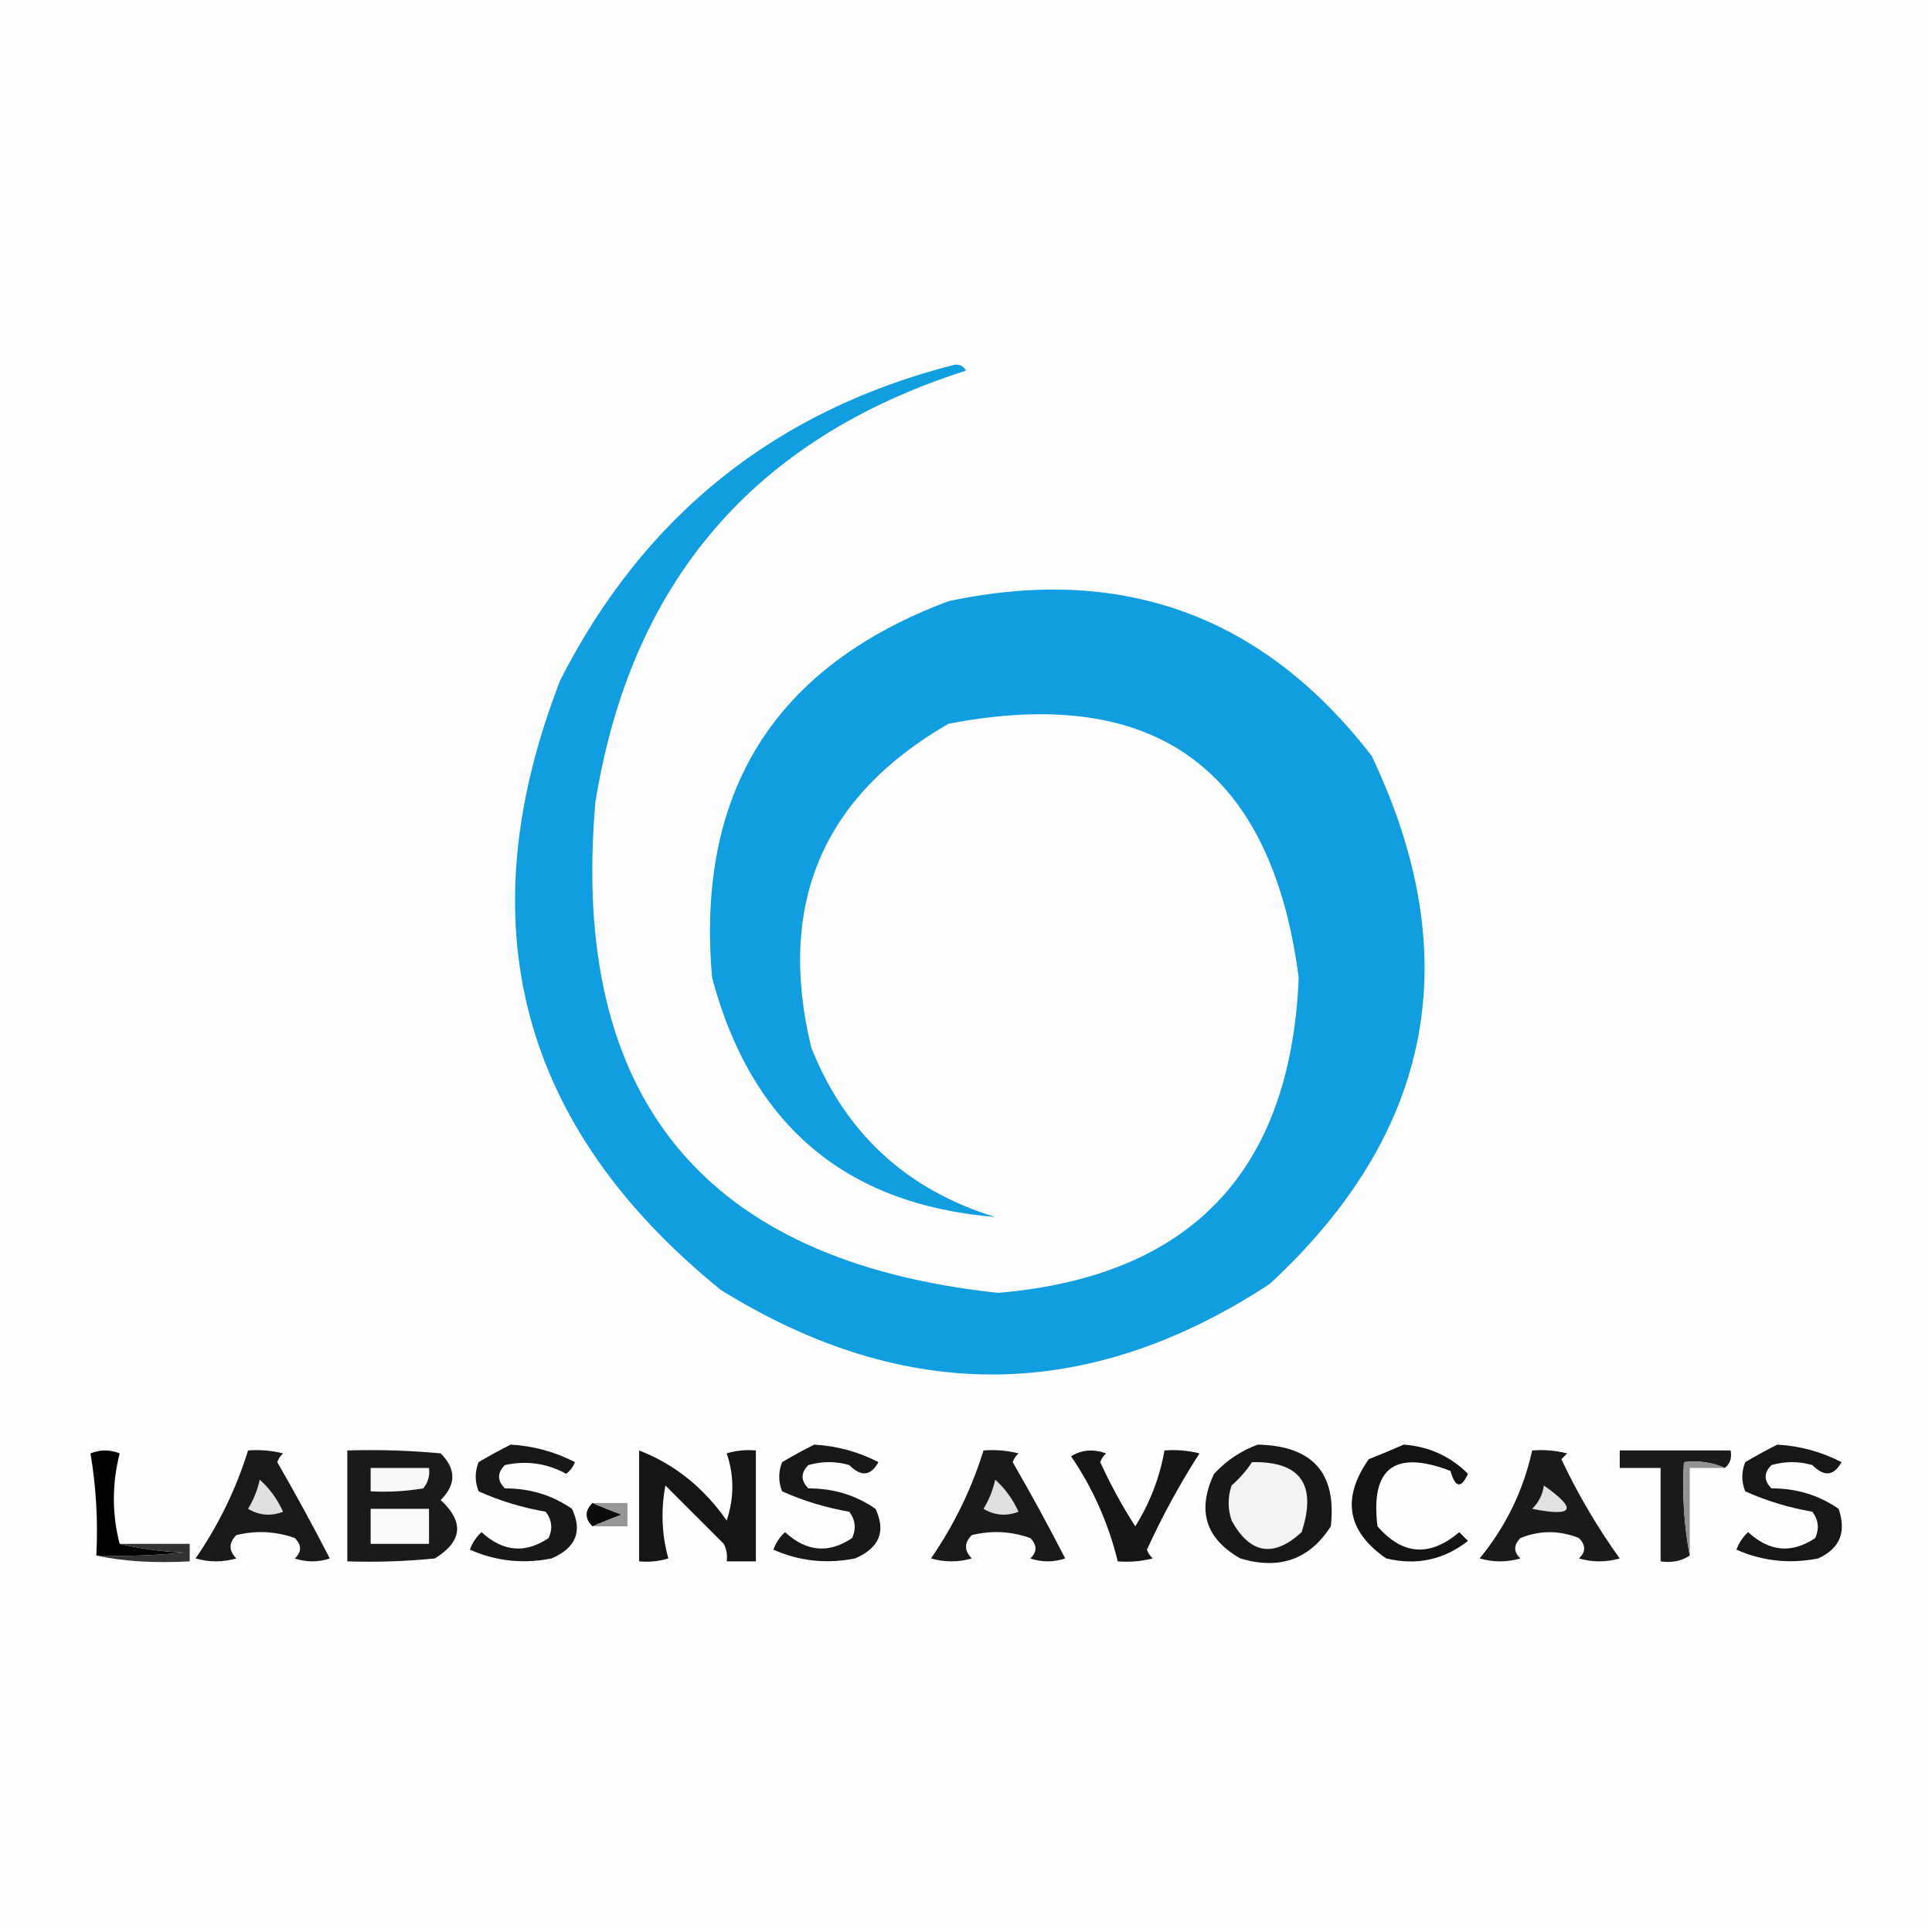
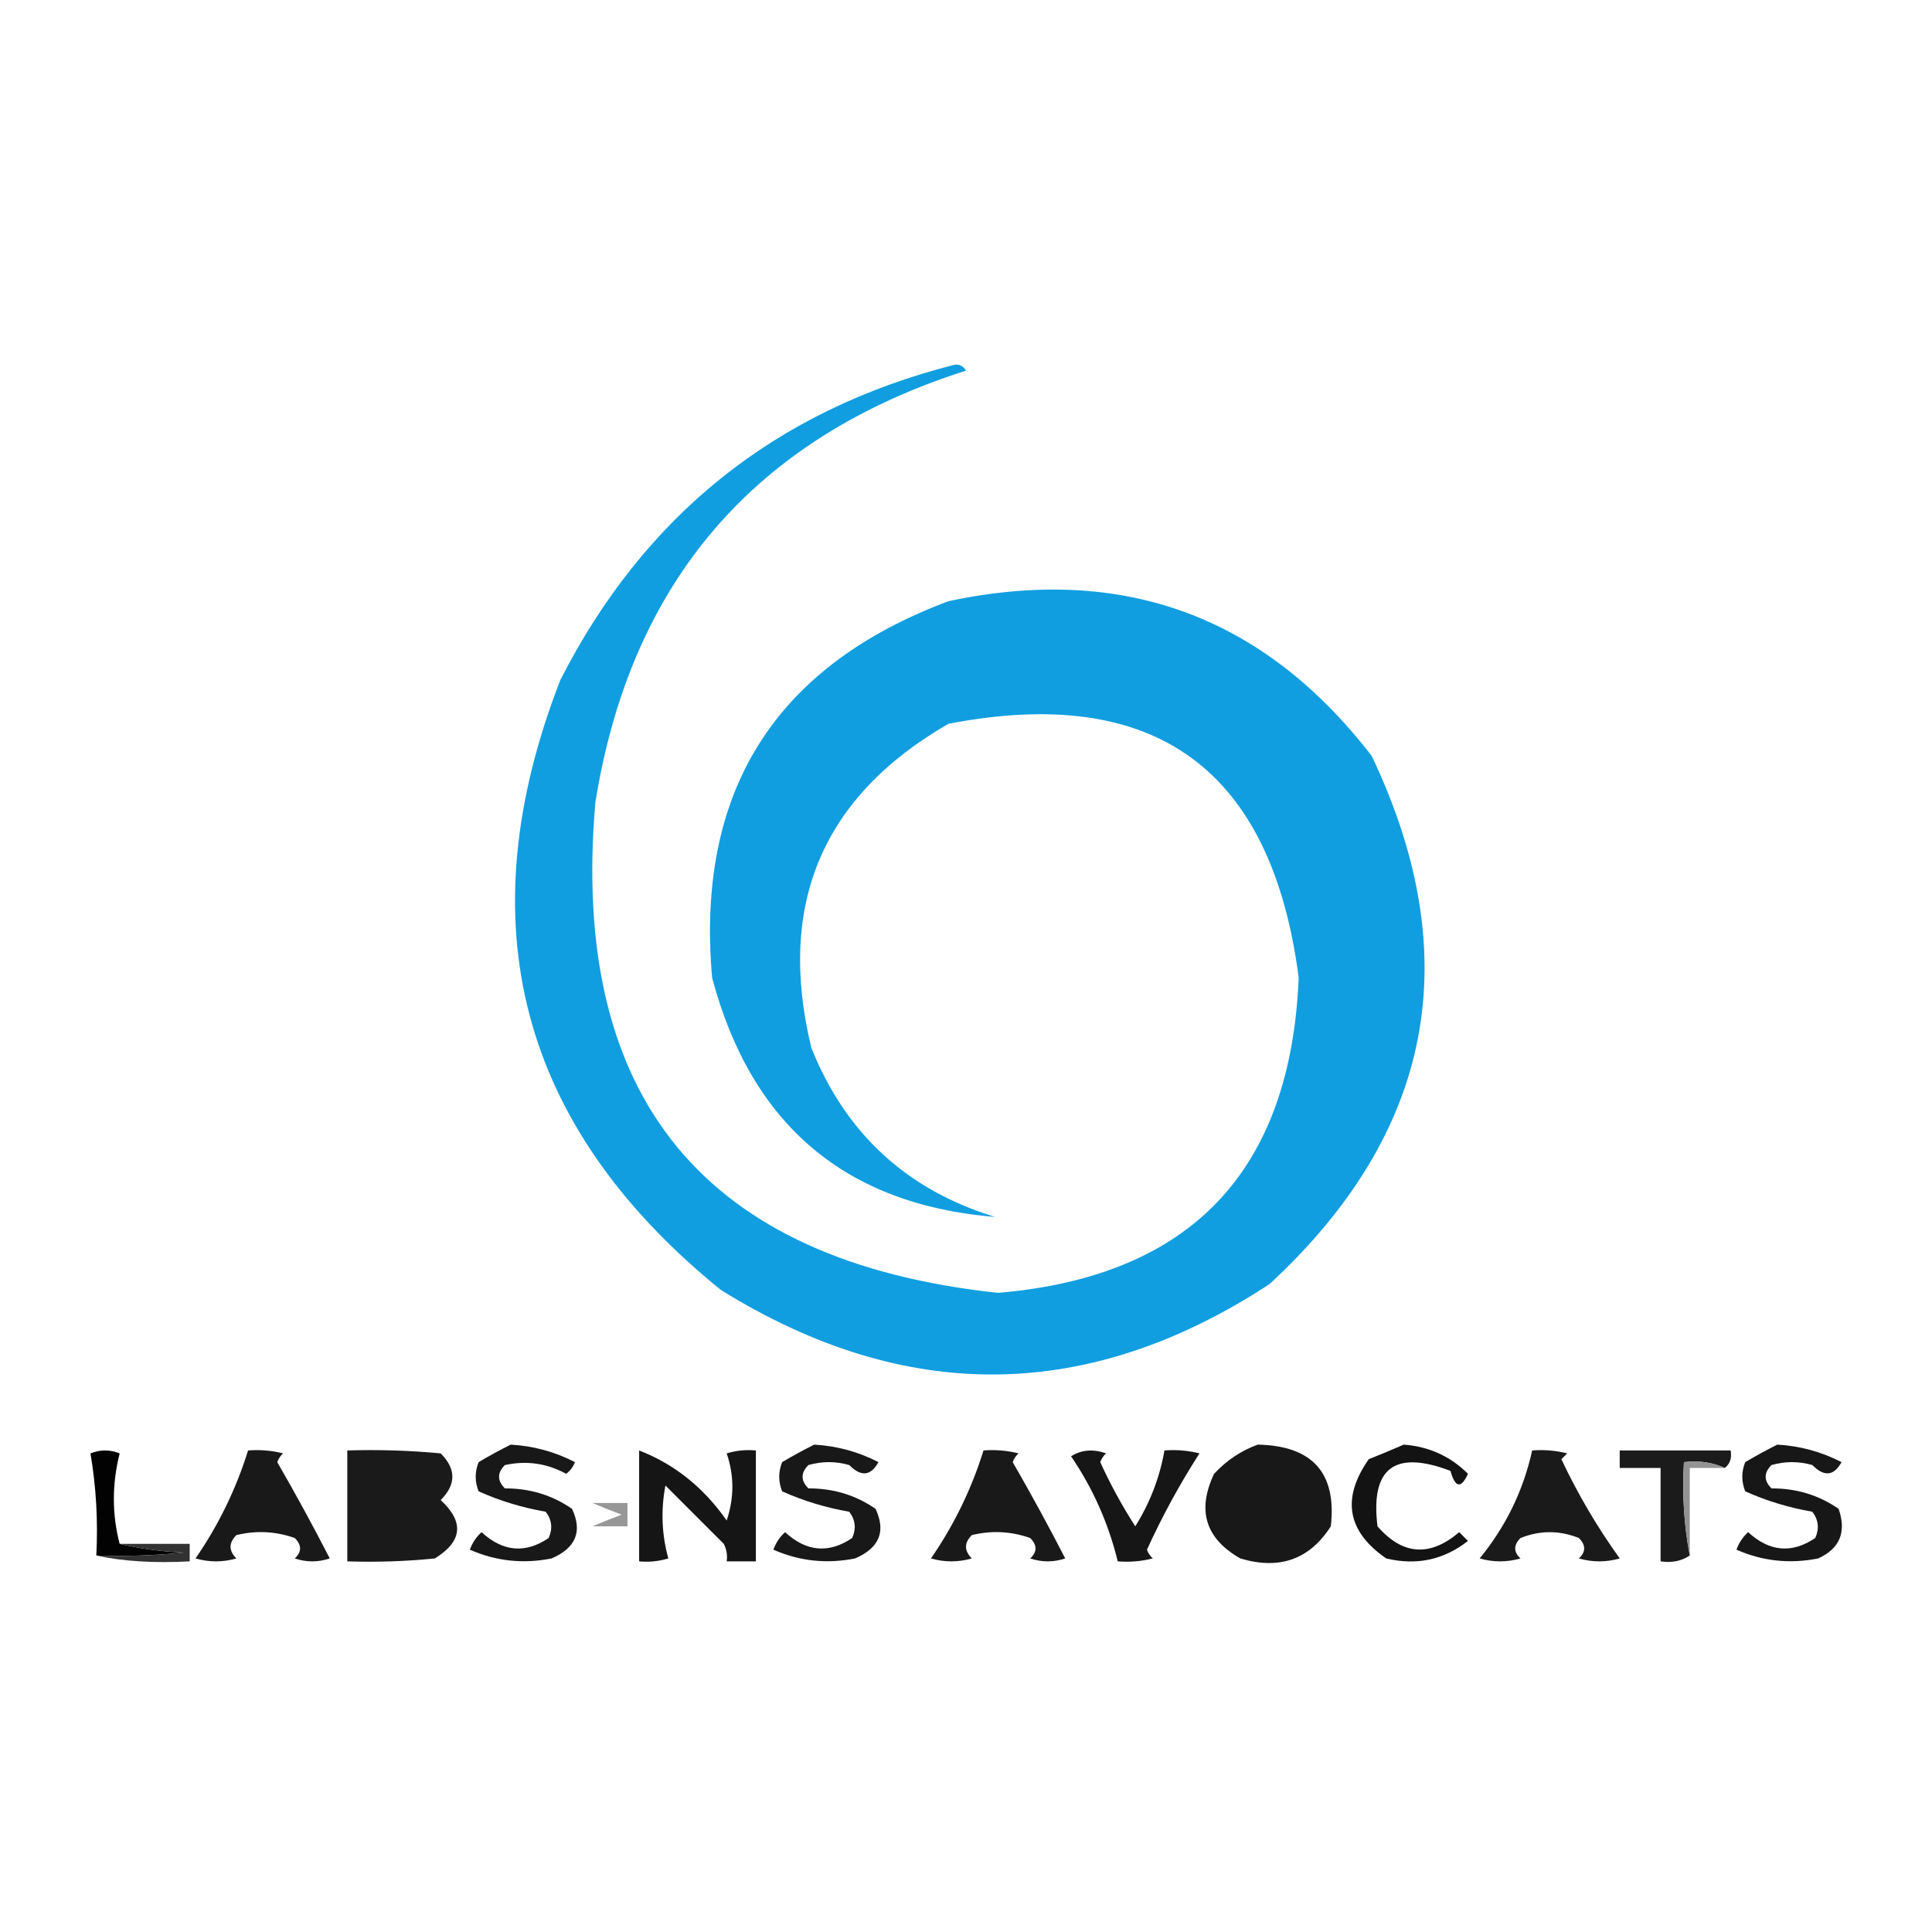
<svg xmlns="http://www.w3.org/2000/svg" version="1.1" width="331px" height="331px" style="shape-rendering:geometricPrecision; text-rendering:geometricPrecision; image-rendering:optimizeQuality; fill-rule:evenodd; clip-rule:evenodd">
  <g>
-     <path style="opacity:1" fill="#fefefe" d="M -0.5,-0.5 C 109.833,-0.5 220.167,-0.5 330.5,-0.5C 330.5,109.833 330.5,220.167 330.5,330.5C 220.167,330.5 109.833,330.5 -0.5,330.5C -0.5,220.167 -0.5,109.833 -0.5,-0.5 Z" />
+     <path style="opacity:1" fill-opacity="0" d="M -0.5,-0.5 C 109.833,-0.5 220.167,-0.5 330.5,-0.5C 330.5,109.833 330.5,220.167 330.5,330.5C 220.167,330.5 109.833,330.5 -0.5,330.5C -0.5,220.167 -0.5,109.833 -0.5,-0.5 Z" />
  </g>
  <g>
    <path style="opacity:1" fill="#109ee0" d="M 163.5,62.5 C 164.376,62.369 165.043,62.703 165.5,63.5C 129.198,75.065 108.031,99.732 102,137.5C 97.625,188.116 120.625,216.116 171,221.5C 203.968,218.696 221.135,200.696 222.5,167.5C 217.845,131.683 197.845,117.183 162.5,124C 140.888,136.465 133.055,154.965 139,179.5C 144.863,194.196 155.363,203.862 170.5,208.5C 144.872,206.395 128.706,192.729 122,167.5C 119.201,135.655 132.701,114.155 162.5,103C 192.311,96.653 216.477,105.486 235,129.5C 251.387,163.901 245.553,194.067 217.5,220C 186.476,240.306 155.142,240.64 123.5,221C 88.961,192.995 79.794,158.162 96,116.5C 110.365,88.299 132.865,70.299 163.5,62.5 Z" />
  </g>
  <g>
    <path style="opacity:1" fill="#181818" d="M 87.5,247.5 C 91.387,247.722 95.054,248.722 98.5,250.5C 98.192,251.308 97.692,251.975 97,252.5C 93.704,250.696 90.204,250.196 86.5,251C 85.167,252.333 85.167,253.667 86.5,255C 90.762,254.98 94.595,256.147 98,258.5C 99.824,262.373 98.658,265.206 94.5,267C 89.63,267.967 84.963,267.467 80.5,265.5C 80.919,264.328 81.585,263.328 82.5,262.5C 86.177,265.87 90.011,266.203 94,263.5C 94.72,261.888 94.554,260.388 93.5,259C 89.436,258.29 85.603,257.123 82,255.5C 81.333,253.833 81.333,252.167 82,250.5C 83.876,249.391 85.71,248.391 87.5,247.5 Z" />
  </g>
  <g>
    <path style="opacity:1" fill="#181818" d="M 139.5,247.5 C 143.387,247.722 147.054,248.722 150.5,250.5C 149.187,252.885 147.52,253.052 145.5,251C 143.167,250.333 140.833,250.333 138.5,251C 137.167,252.333 137.167,253.667 138.5,255C 142.762,254.98 146.595,256.147 150,258.5C 151.824,262.373 150.658,265.206 146.5,267C 141.63,267.967 136.963,267.467 132.5,265.5C 132.919,264.328 133.585,263.328 134.5,262.5C 138.166,265.867 142,266.201 146,263.5C 146.72,261.888 146.554,260.388 145.5,259C 141.436,258.29 137.603,257.123 134,255.5C 133.333,253.833 133.333,252.167 134,250.5C 135.876,249.391 137.709,248.391 139.5,247.5 Z" />
  </g>
  <g>
    <path style="opacity:1" fill="#181818" d="M 215.5,247.5 C 224.872,247.699 229.039,252.365 228,261.5C 224.364,267.177 219.197,269.01 212.5,267C 206.533,263.608 205.033,258.774 208,252.5C 210.17,250.177 212.67,248.51 215.5,247.5 Z" />
  </g>
  <g>
    <path style="opacity:1" fill="#131313" d="M 240.5,247.5 C 244.825,247.831 248.492,249.498 251.5,252.5C 250.32,255.081 249.32,254.914 248.5,252C 238.933,248.351 234.766,251.518 236,261.5C 240.3,266.446 244.967,266.779 250,262.5C 250.5,263 251,263.5 251.5,264C 247.36,267.242 242.694,268.242 237.5,267C 230.797,262.385 229.797,256.719 234.5,250C 236.611,249.155 238.611,248.322 240.5,247.5 Z" />
  </g>
  <g>
    <path style="opacity:1" fill="#1b1b1b" d="M 295.5,251.5 C 293.393,250.532 291.059,250.198 288.5,250.5C 288.179,256.026 288.512,261.36 289.5,266.5C 288.081,267.451 286.415,267.784 284.5,267.5C 284.5,262.167 284.5,256.833 284.5,251.5C 282.167,251.5 279.833,251.5 277.5,251.5C 277.5,250.5 277.5,249.5 277.5,248.5C 283.833,248.5 290.167,248.5 296.5,248.5C 296.737,249.791 296.404,250.791 295.5,251.5 Z" />
  </g>
  <g>
    <path style="opacity:1" fill="#171717" d="M 304.5,247.5 C 308.387,247.722 312.054,248.722 315.5,250.5C 314.187,252.885 312.52,253.052 310.5,251C 308.167,250.333 305.833,250.333 303.5,251C 302.167,252.333 302.167,253.667 303.5,255C 307.762,254.98 311.595,256.147 315,258.5C 316.379,262.475 315.213,265.309 311.5,267C 306.63,267.967 301.963,267.467 297.5,265.5C 297.919,264.328 298.585,263.328 299.5,262.5C 303.166,265.867 307,266.201 311,263.5C 311.72,261.888 311.554,260.388 310.5,259C 306.436,258.29 302.603,257.123 299,255.5C 298.333,253.833 298.333,252.167 299,250.5C 300.876,249.391 302.709,248.391 304.5,247.5 Z" />
  </g>
  <g>
    <path style="opacity:1" fill="#020202" d="M 20.5,264.5 C 23.977,265.323 27.644,265.823 31.5,266C 26.511,266.499 21.511,266.666 16.5,266.5C 16.808,260.575 16.475,254.741 15.5,249C 17.167,248.333 18.833,248.333 20.5,249C 19.176,254.266 19.176,259.433 20.5,264.5 Z" />
  </g>
  <g>
    <path style="opacity:1" fill="#191919" d="M 42.5,248.5 C 44.527,248.338 46.527,248.505 48.5,249C 48.043,249.414 47.709,249.914 47.5,250.5C 50.613,255.888 53.613,261.388 56.5,267C 54.5,267.667 52.5,267.667 50.5,267C 51.711,265.887 51.711,264.72 50.5,263.5C 47.216,262.343 43.882,262.176 40.5,263C 39.167,264.333 39.167,265.667 40.5,267C 38.167,267.667 35.833,267.667 33.5,267C 37.446,261.275 40.446,255.109 42.5,248.5 Z" />
  </g>
  <g>
    <path style="opacity:1" fill="#1a1a1a" d="M 59.5,248.5 C 64.844,248.334 70.177,248.501 75.5,249C 78.167,251.667 78.167,254.333 75.5,257C 79.566,260.745 79.233,264.078 74.5,267C 69.511,267.499 64.511,267.666 59.5,267.5C 59.5,261.167 59.5,254.833 59.5,248.5 Z" />
  </g>
  <g>
    <path style="opacity:1" fill="#151515" d="M 109.5,248.5 C 115.547,250.847 120.547,254.847 124.5,260.5C 125.795,256.62 125.795,252.786 124.5,249C 126.134,248.506 127.801,248.34 129.5,248.5C 129.5,254.833 129.5,261.167 129.5,267.5C 127.833,267.5 126.167,267.5 124.5,267.5C 124.649,266.448 124.483,265.448 124,264.5C 120.667,261.167 117.333,257.833 114,254.5C 113.204,258.755 113.371,262.921 114.5,267C 112.866,267.494 111.199,267.66 109.5,267.5C 109.5,261.167 109.5,254.833 109.5,248.5 Z" />
  </g>
  <g>
    <path style="opacity:1" fill="#191919" d="M 168.5,248.5 C 170.527,248.338 172.527,248.505 174.5,249C 174.043,249.414 173.709,249.914 173.5,250.5C 176.613,255.888 179.613,261.388 182.5,267C 180.5,267.667 178.5,267.667 176.5,267C 177.711,265.887 177.711,264.72 176.5,263.5C 173.216,262.343 169.882,262.176 166.5,263C 165.167,264.333 165.167,265.667 166.5,267C 164.167,267.667 161.833,267.667 159.5,267C 163.446,261.275 166.446,255.109 168.5,248.5 Z" />
  </g>
  <g>
    <path style="opacity:1" fill="#161616" d="M 183.5,249.5 C 185.288,248.378 187.288,248.211 189.5,249C 189.043,249.414 188.709,249.914 188.5,250.5C 190.246,254.327 192.246,257.993 194.5,261.5C 197.024,257.46 198.69,253.127 199.5,248.5C 201.527,248.338 203.527,248.505 205.5,249C 202.119,254.26 199.119,259.76 196.5,265.5C 196.709,266.086 197.043,266.586 197.5,267C 195.527,267.495 193.527,267.662 191.5,267.5C 189.891,260.956 187.225,254.956 183.5,249.5 Z" />
  </g>
  <g>
    <path style="opacity:1" fill="#1a1a1a" d="M 262.5,248.5 C 264.527,248.338 266.527,248.505 268.5,249C 268.167,249.333 267.833,249.667 267.5,250C 270.329,255.996 273.662,261.662 277.5,267C 275.167,267.667 272.833,267.667 270.5,267C 271.711,265.887 271.711,264.72 270.5,263.5C 267.167,262.167 263.833,262.167 260.5,263.5C 259.289,264.72 259.289,265.887 260.5,267C 258.167,267.667 255.833,267.667 253.5,267C 257.983,261.535 260.983,255.368 262.5,248.5 Z" />
  </g>
  <g>
-     <path style="opacity:1" fill="#f3f3f3" d="M 214.5,250.5 C 222.819,250.344 225.652,254.344 223,262.5C 218.181,266.919 214.181,266.252 211,260.5C 210.333,258.5 210.333,256.5 211,254.5C 212.376,253.295 213.542,251.962 214.5,250.5 Z" />
+     <path style="opacity:1" fill-opacity="0" d="M 214.5,250.5 C 222.819,250.344 225.652,254.344 223,262.5C 218.181,266.919 214.181,266.252 211,260.5C 210.333,258.5 210.333,256.5 211,254.5C 212.376,253.295 213.542,251.962 214.5,250.5 Z" />
  </g>
  <g>
-     <path style="opacity:1" fill="#f8f8f8" d="M 63.5,251.5 C 66.833,251.5 70.167,251.5 73.5,251.5C 73.67,252.822 73.337,253.989 72.5,255C 69.518,255.498 66.518,255.665 63.5,255.5C 63.5,254.167 63.5,252.833 63.5,251.5 Z" />
+     <path style="opacity:1" fill-opacity="0" d="M 63.5,251.5 C 66.833,251.5 70.167,251.5 73.5,251.5C 73.67,252.822 73.337,253.989 72.5,255C 69.518,255.498 66.518,255.665 63.5,255.5C 63.5,254.167 63.5,252.833 63.5,251.5 Z" />
  </g>
  <g>
    <path style="opacity:1" fill="#939393" d="M 295.5,251.5 C 293.5,251.5 291.5,251.5 289.5,251.5C 289.5,256.5 289.5,261.5 289.5,266.5C 288.512,261.36 288.179,256.026 288.5,250.5C 291.059,250.198 293.393,250.532 295.5,251.5 Z" />
  </g>
  <g>
-     <path style="opacity:1" fill="#dfdfdf" d="M 44.5,253.5 C 46.179,255 47.512,256.833 48.5,259C 46.421,259.808 44.421,259.641 42.5,258.5C 43.456,256.925 44.123,255.258 44.5,253.5 Z" />
+     <path style="opacity:1" fill-opacity="0" d="M 44.5,253.5 C 46.179,255 47.512,256.833 48.5,259C 46.421,259.808 44.421,259.641 42.5,258.5C 43.456,256.925 44.123,255.258 44.5,253.5 Z" />
  </g>
  <g>
-     <path style="opacity:1" fill="#dfdfdf" d="M 170.5,253.5 C 172.179,255 173.512,256.833 174.5,259C 172.421,259.808 170.421,259.641 168.5,258.5C 169.456,256.925 170.123,255.258 170.5,253.5 Z" />
+     <path style="opacity:1" fill-opacity="0" d="M 170.5,253.5 C 172.179,255 173.512,256.833 174.5,259C 172.421,259.808 170.421,259.641 168.5,258.5C 169.456,256.925 170.123,255.258 170.5,253.5 Z" />
  </g>
  <g>
-     <path style="opacity:1" fill="#e2e2e2" d="M 264.5,254.5 C 270.32,258.587 269.654,259.921 262.5,258.5C 263.63,257.378 264.297,256.044 264.5,254.5 Z" />
+     <path style="opacity:1" fill-opacity="0" d="M 264.5,254.5 C 270.32,258.587 269.654,259.921 262.5,258.5C 263.63,257.378 264.297,256.044 264.5,254.5 Z" />
  </g>
  <g>
-     <path style="opacity:1" fill="#fafafa" d="M 63.5,258.5 C 66.833,258.5 70.167,258.5 73.5,258.5C 73.5,260.5 73.5,262.5 73.5,264.5C 70.167,264.5 66.833,264.5 63.5,264.5C 63.5,262.5 63.5,260.5 63.5,258.5 Z" />
+     <path style="opacity:1" fill-opacity="0" d="M 63.5,258.5 C 66.833,258.5 70.167,258.5 73.5,258.5C 73.5,260.5 73.5,262.5 73.5,264.5C 70.167,264.5 66.833,264.5 63.5,264.5C 63.5,262.5 63.5,260.5 63.5,258.5 Z" />
  </g>
  <g>
-     <path style="opacity:1" fill="#0b0b0b" d="M 101.5,257.5 C 103.042,258.163 104.709,258.83 106.5,259.5C 104.709,260.17 103.042,260.837 101.5,261.5C 100.167,260.167 100.167,258.833 101.5,257.5 Z" />
+     <path style="opacity:1" fill-opacity="0" d="M 101.5,257.5 C 103.042,258.163 104.709,258.83 106.5,259.5C 104.709,260.17 103.042,260.837 101.5,261.5C 100.167,260.167 100.167,258.833 101.5,257.5 Z" />
  </g>
  <g>
    <path style="opacity:1" fill="#979797" d="M 101.5,257.5 C 103.5,257.5 105.5,257.5 107.5,257.5C 107.5,258.833 107.5,260.167 107.5,261.5C 105.5,261.5 103.5,261.5 101.5,261.5C 103.042,260.837 104.709,260.17 106.5,259.5C 104.709,258.83 103.042,258.163 101.5,257.5 Z" />
  </g>
  <g>
    <path style="opacity:1" fill="#323232" d="M 20.5,264.5 C 24.5,264.5 28.5,264.5 32.5,264.5C 32.5,265.5 32.5,266.5 32.5,267.5C 26.401,267.833 21.068,267.5 16.5,266.5C 21.511,266.666 26.511,266.499 31.5,266C 27.644,265.823 23.977,265.323 20.5,264.5 Z" />
  </g>
</svg>
